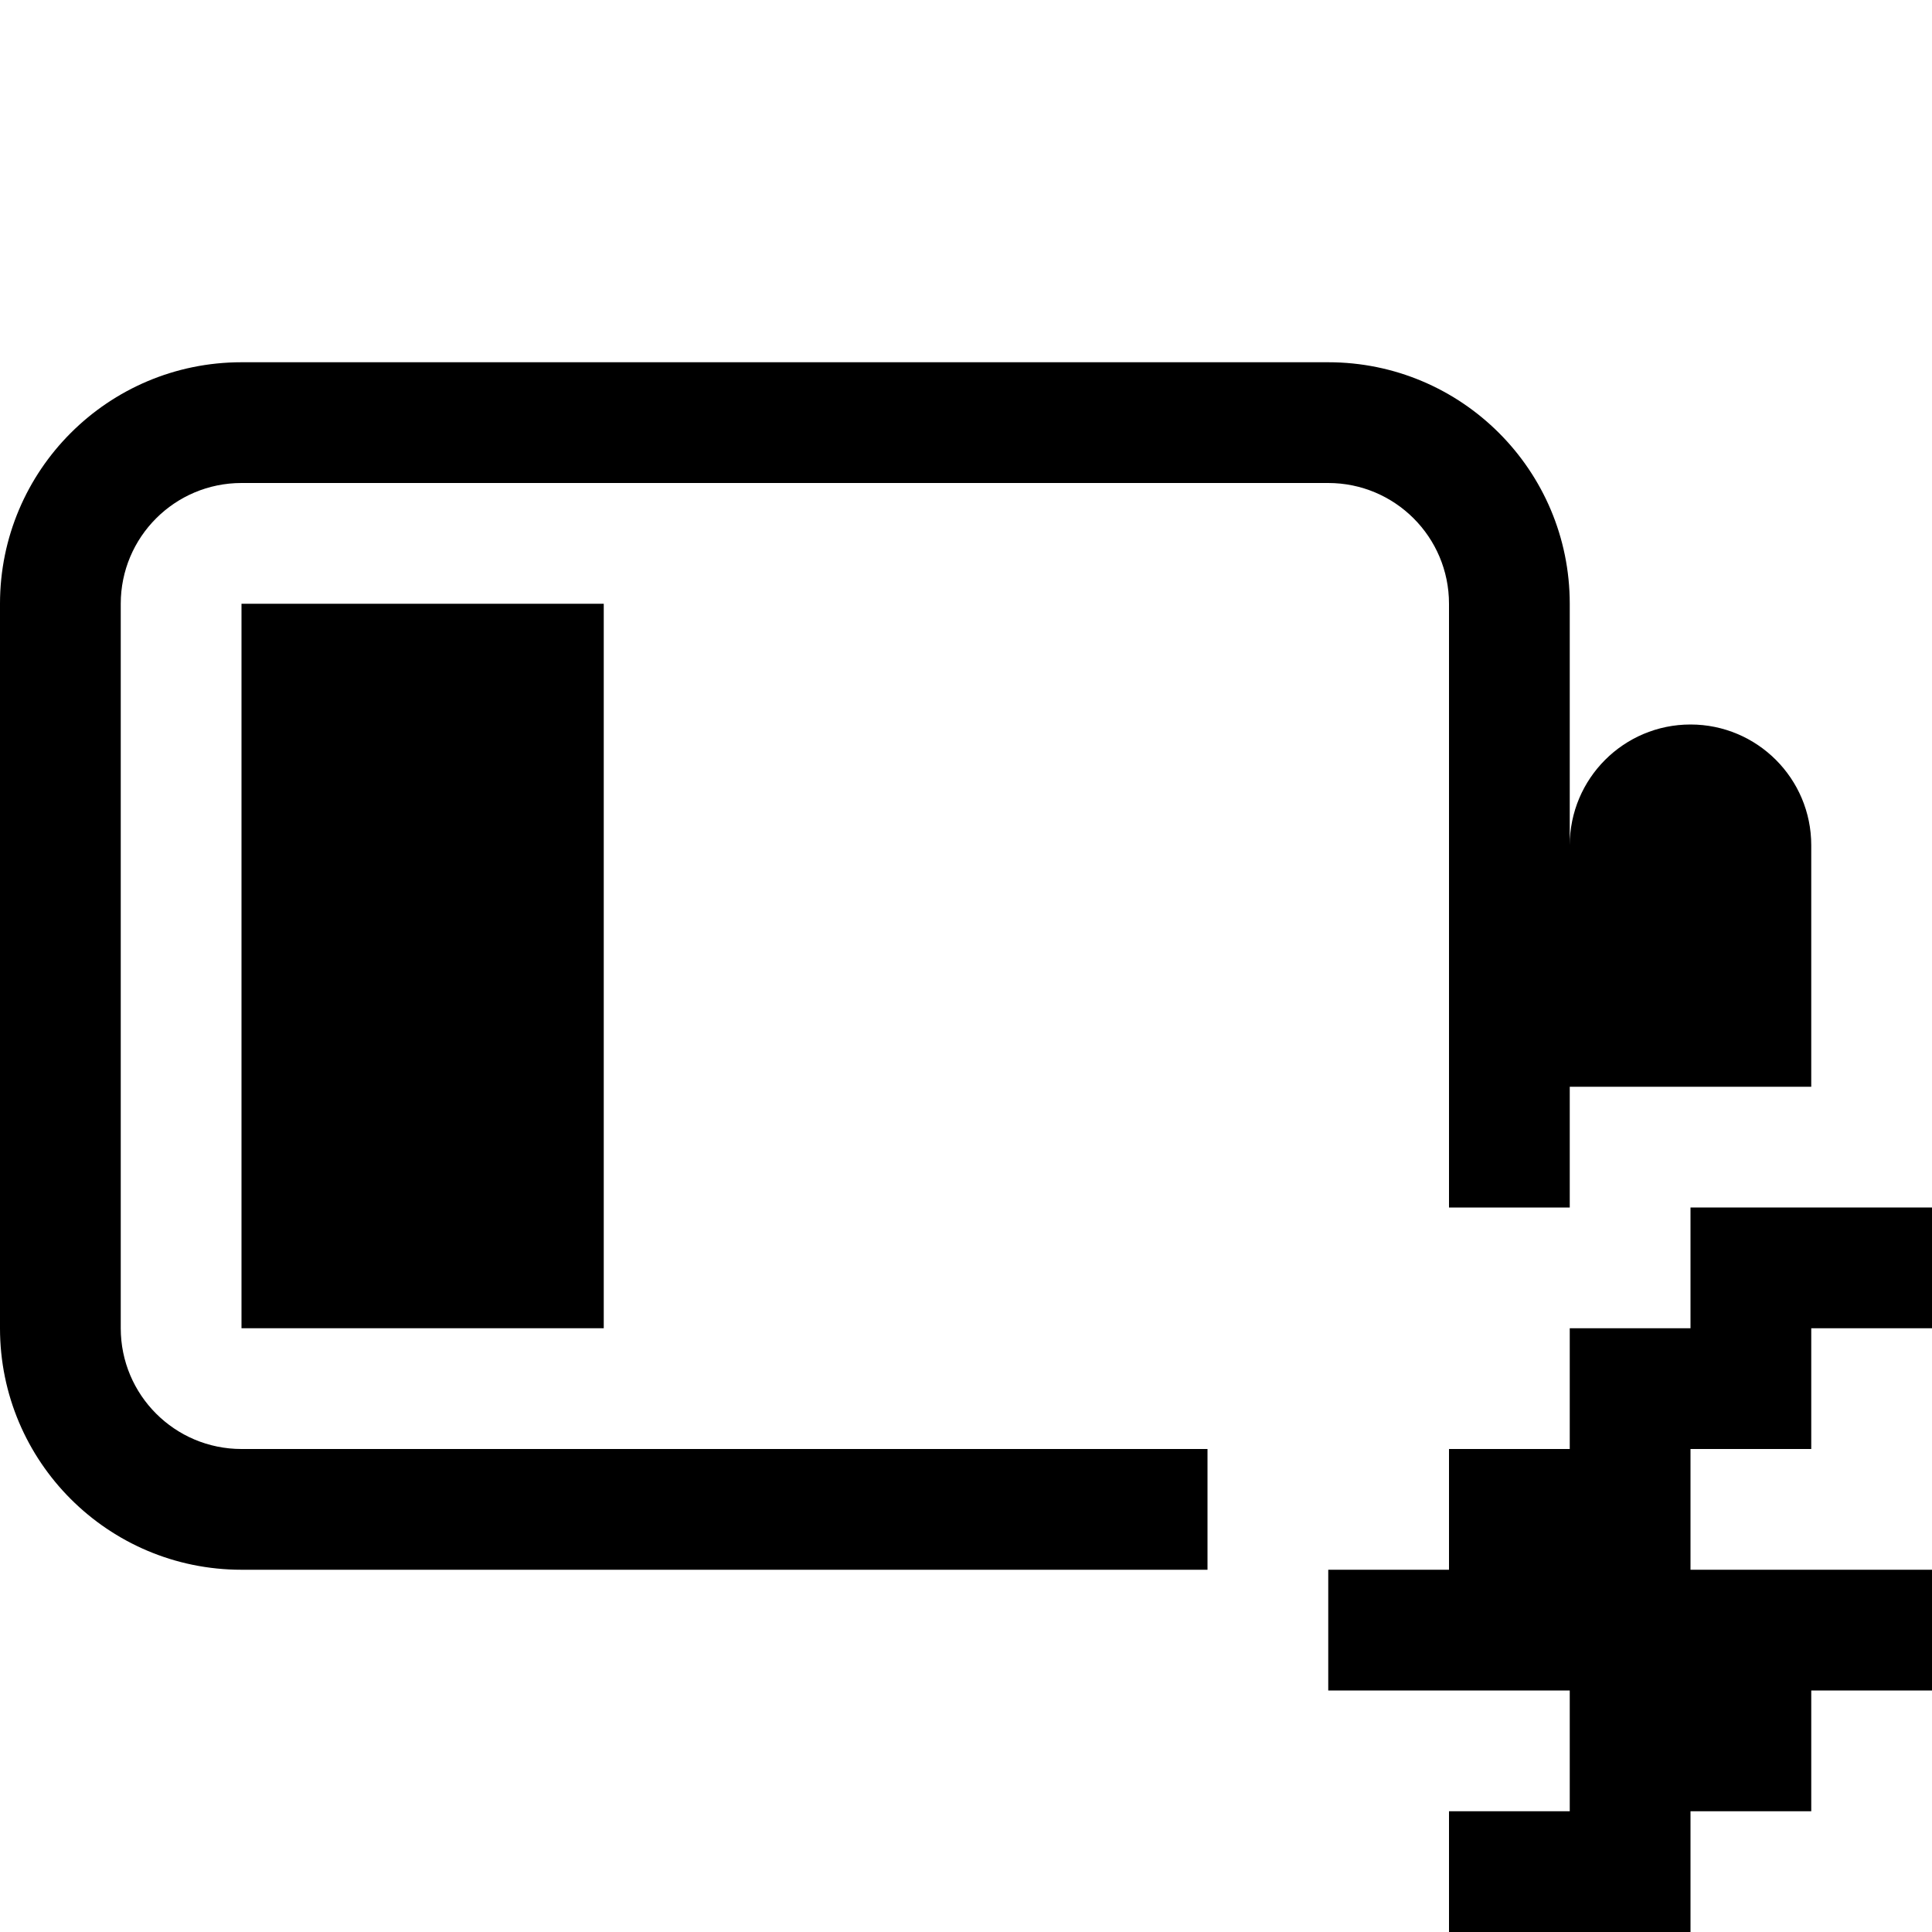
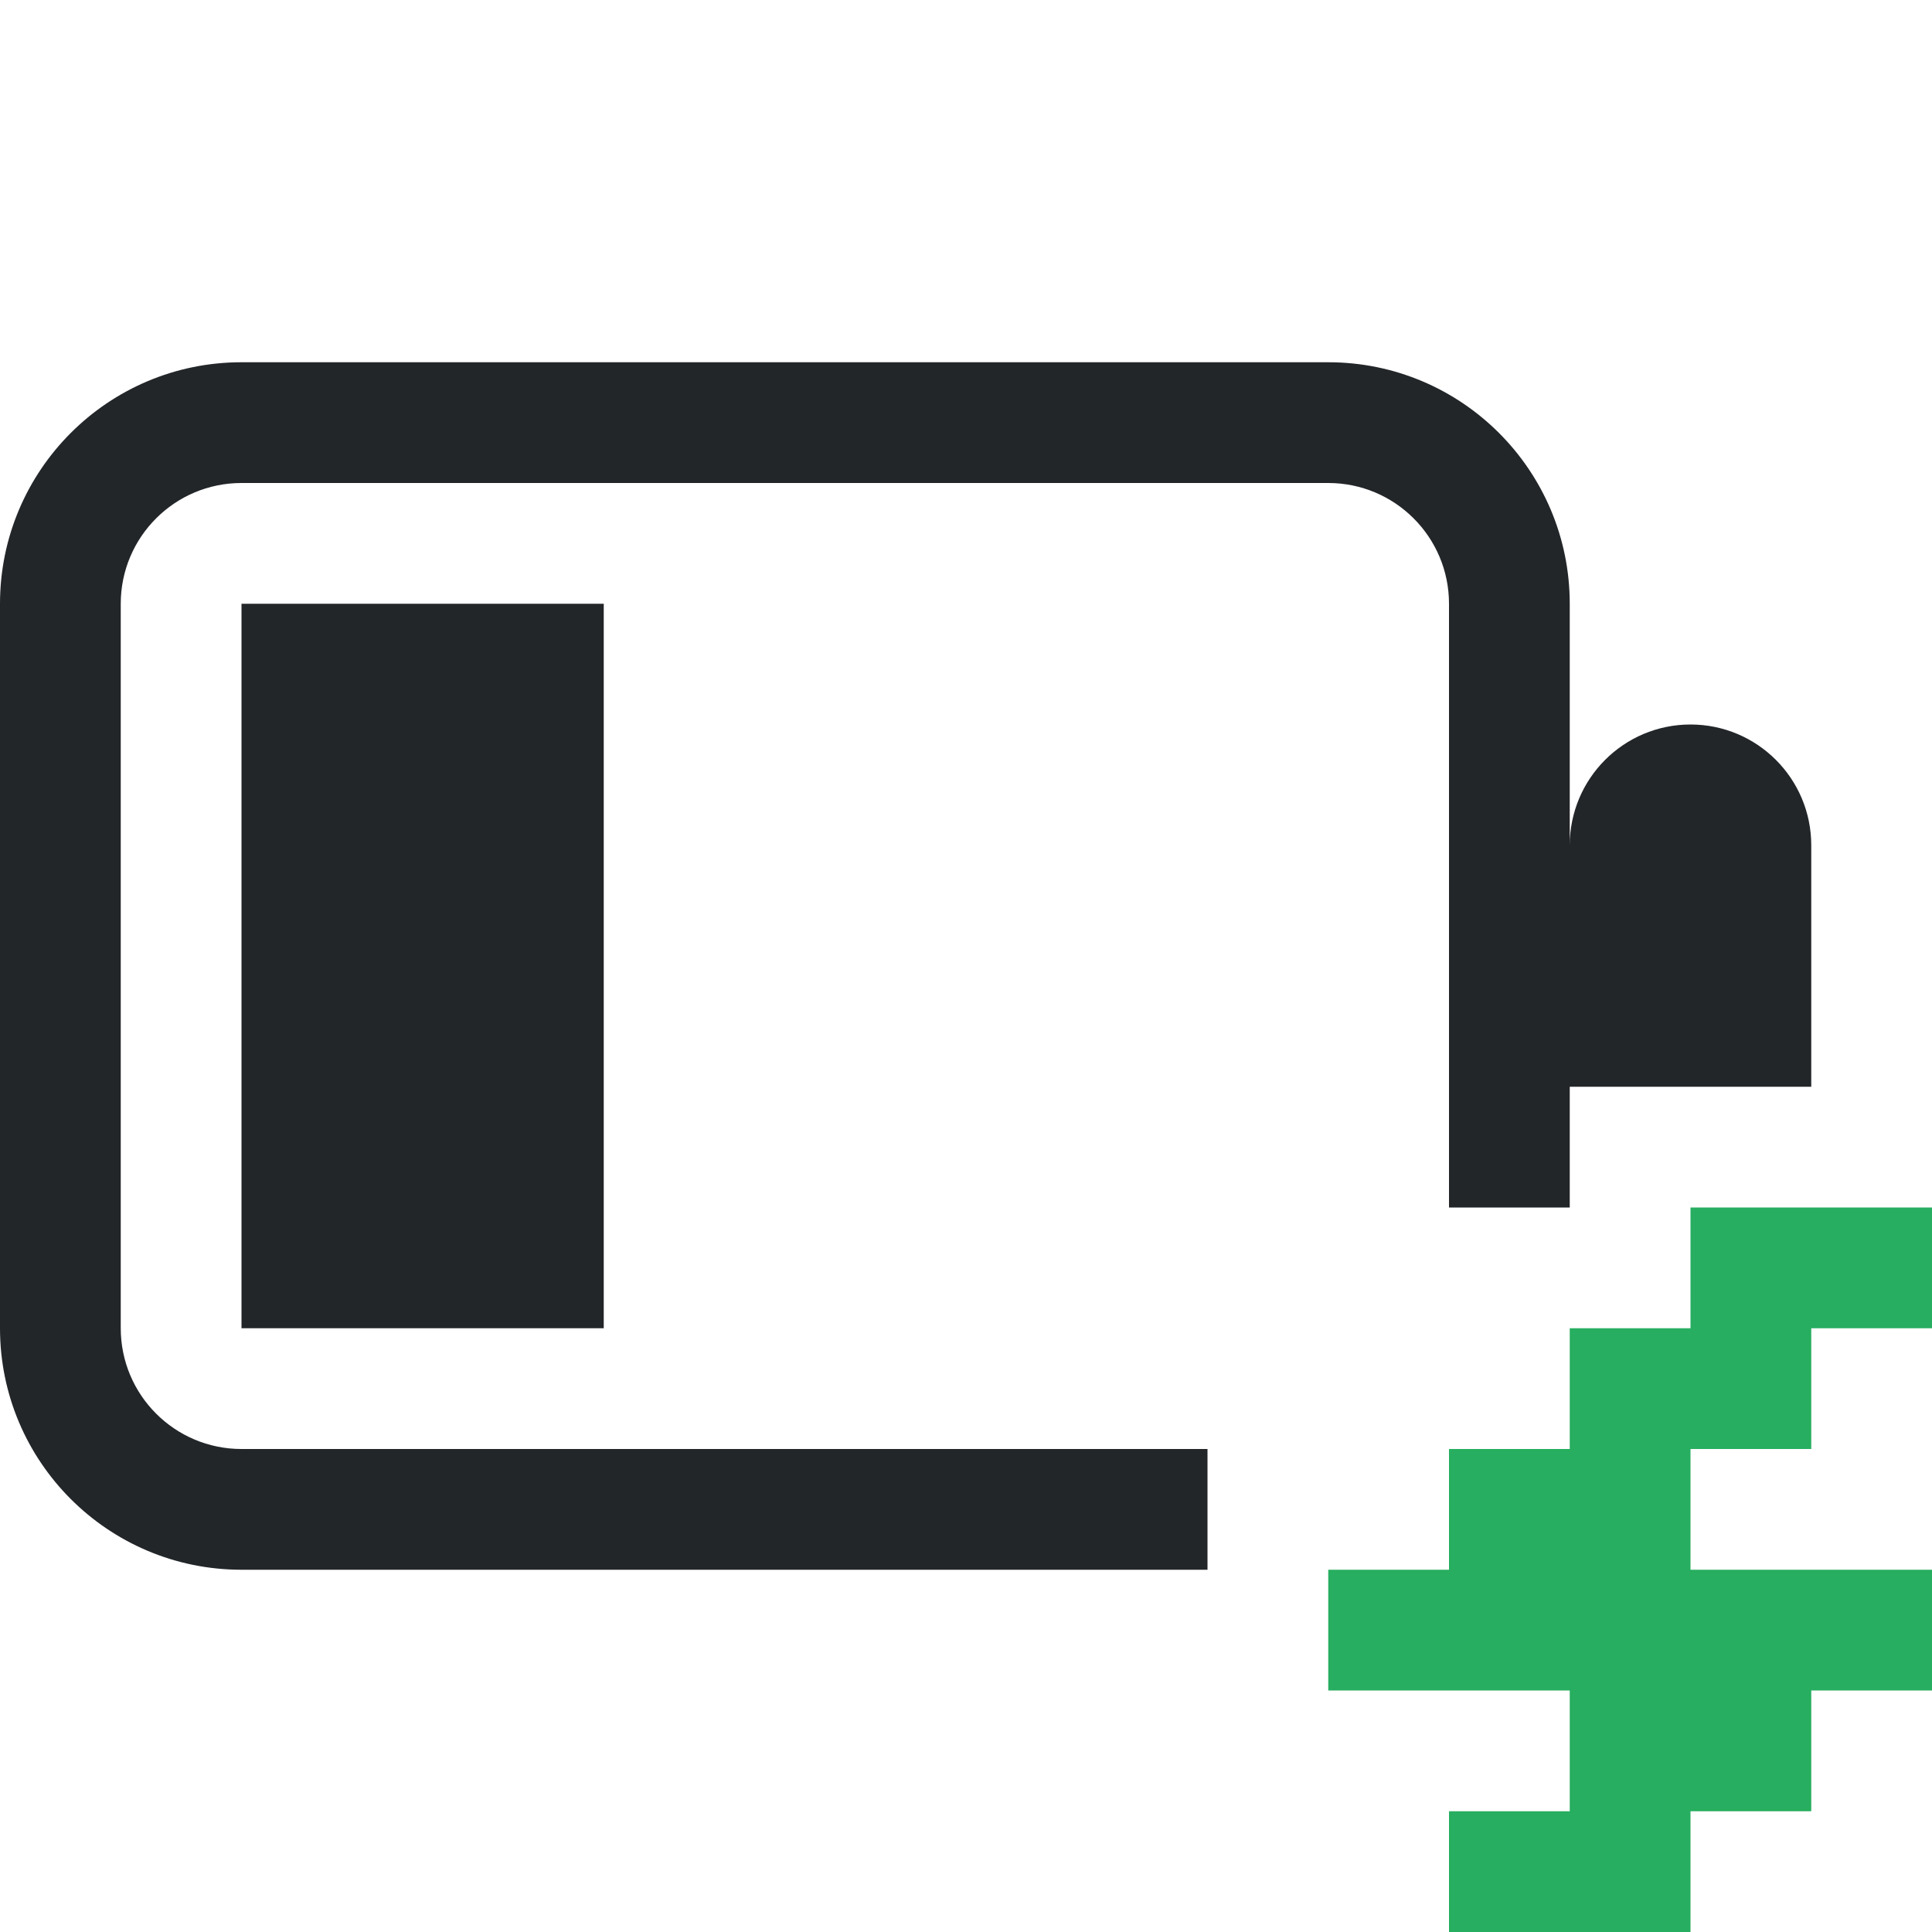
<svg xmlns="http://www.w3.org/2000/svg" width="16" height="16" viewBox="0 0 16 16">
+   <style id="current-color-scheme" type="text/css">.ColorScheme-Text{color:#232629}.ColorScheme-PositiveText{color:#27ae60}.ColorScheme-NeutralText{color:#f67400}.ColorScheme-NegativeText{color:#da4453}</style>
  <defs>
    <clipPath id="moat">
      <path clip-rule="evenodd" fill-rule="evenodd" d="M0 0H16V16H0zM13 9h4v1h-4zM12 10h5v1h-5zM11 11h6v1h-6zM10 12h7v1h-7zM10 13h7v1h-7zM10 14h7v1h-7zM11 15h5v1h-5zM11 16h4v1h-4z" />
    </clipPath>
  </defs>
  <g clip-path="url(#moat)">
-     <path fill-rule="evenodd" fill="#000000" d="M2 3h9a2 2 0 0 1 2 2v6a2 2 0 0 1 -2 2h-9a2 2 0 0 1 -2 -2v-6a2 2 0 0 1 2 -2zM2 4h9a1 1 0 0 1 1 1v6a1 1 0 0 1 -1 1h-9a1 1 0 0 1 -1 -1v-6a1 1 0 0 1 1 -1zM14 6h0a1 1 0 0 1 1 1v2a1 1 0 0 1 -1 1h0a1 1 0 0 1 -1 -1v-2a1 1 0 0 1 1 -1z" />
-     <path fill="#000000" d="M2 5h3v6h-3z" />
+     <path class="ColorScheme-Text" fill-rule="evenodd" fill="currentColor" d="M2 3h9a2 2 0 0 1 2 2v6a2 2 0 0 1 -2 2h-9a2 2 0 0 1 -2 -2v-6a2 2 0 0 1 2 -2zM2 4h9a1 1 0 0 1 1 1v6a1 1 0 0 1 -1 1h-9a1 1 0 0 1 -1 -1v-6a1 1 0 0 1 1 -1zM14 6h0a1 1 0 0 1 1 1v2a1 1 0 0 1 -1 1h0a1 1 0 0 1 -1 -1v-2a1 1 0 0 1 1 -1z" />
+     <path class="ColorScheme-Text" fill="currentColor" d="M2 5h3v6h-3z" />
  </g>
-   <path class="success" fill="#000000" d="M14 10h2v1h-2zM13 11h2v1h-2zM12 12h2v1h-2zM11 13h5v1h-5zM13 14h2v1h-2zM12 15h2v1h-2z" />
+   <path class="success ColorScheme-PositiveText" fill="currentColor" d="M14 10h2v1h-2zM13 11h2v1h-2zM12 12h2v1h-2zM11 13h5v1h-5zM13 14h2v1h-2zM12 15h2v1h-2z" />
</svg>
